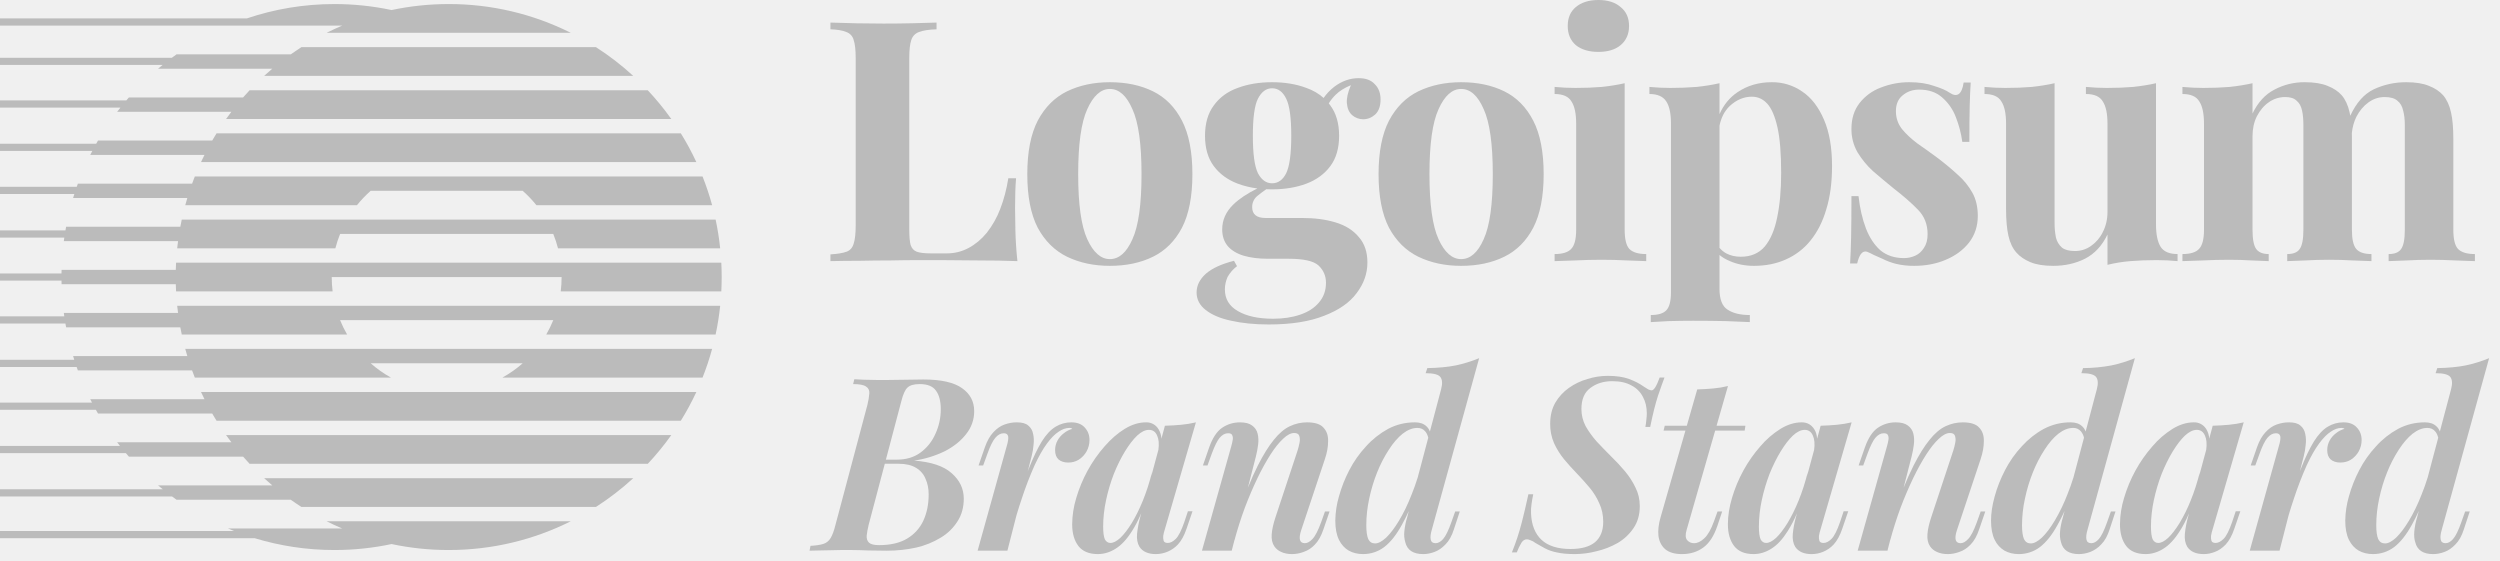
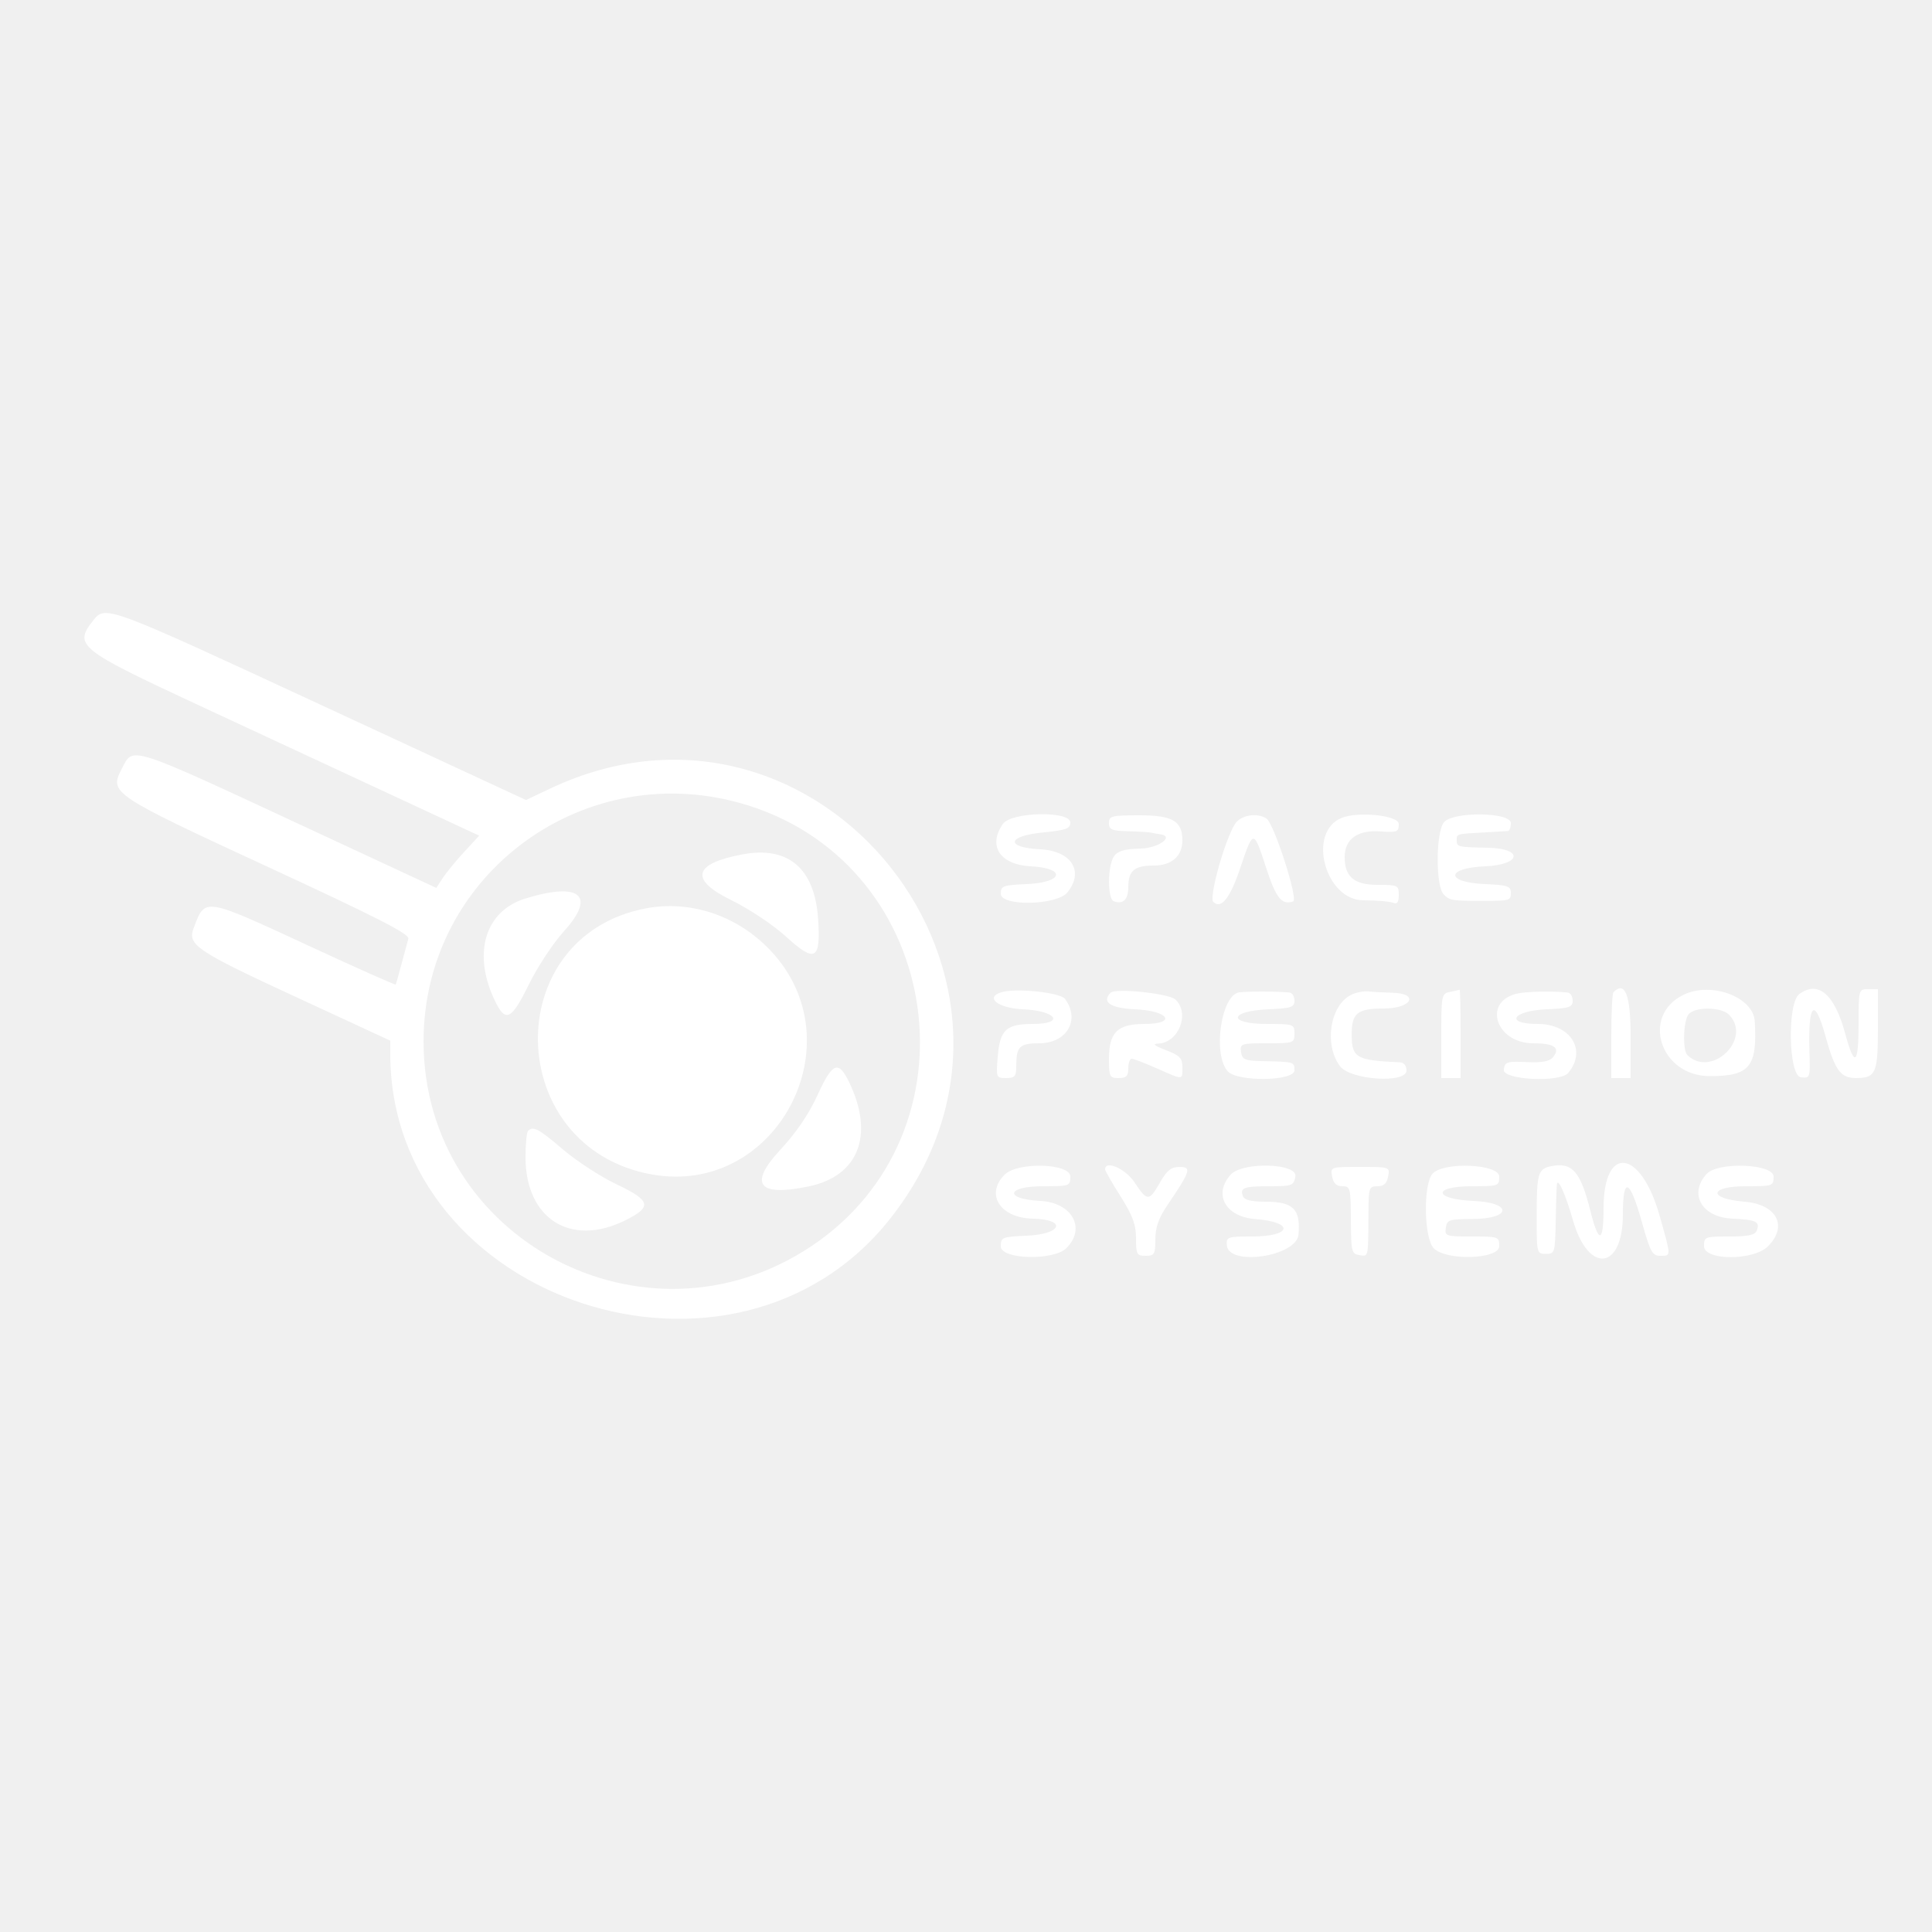
- <svg xmlns="http://www.w3.org/2000/svg" width="174" height="39" fill="#bbb" viewBox="0 0 174 39">
-   <path fill="#bbb" d="M50.203 20.282a19.28 19.28 0 0 0 0-2H12.254c-.008.166-.015.333-.019.5h-7.95l-.004.25H0v.5h4.28l.006.25h7.949c.004.168.01.334.02.5H23.15a8.07 8.07 0 0 1-.062-1h16c0 .339-.02.673-.062 1h11.176ZM50.124 17.282H38.837a7.945 7.945 0 0 0-.33-1H23.672c-.131.324-.242.657-.33 1H12.332c.018-.167.038-.334.06-.5h-7.95l.034-.244H0v-.5h4.555l.046-.256h7.95c.03-.167.064-.334.1-.5h37.156c.14.655.247 1.322.317 2ZM49.564 14.282h-12.23a8.052 8.052 0 0 0-.953-1H25.797c-.345.306-.665.64-.953 1h-11.95c.045-.167.093-.334.143-.5h-7.95l.088-.281H0V13h5.342l.078-.219h7.95c.06-.168.124-.334.19-.5h35.337c.258.65.481 1.318.667 2ZM48.467 11.282H13.99c.078-.168.158-.334.241-.5H6.282l.141-.276H0v-.5h6.694l.127-.224h7.95c.097-.168.197-.335.299-.5h32.317c.398.642.76 1.31 1.08 2ZM12.332 21.282h37.793c-.071.678-.178 1.346-.318 2H38.019c.185-.32.349-.654.489-1H23.67c.14.346.303.68.488 1H12.65a18.807 18.807 0 0 1-.1-.5H4.601a19.005 19.005 0 0 1-.047-.264H0v-.5h4.475a19.46 19.46 0 0 1-.033-.236h7.95a19.105 19.105 0 0 1-.06-.5ZM12.893 24.282h36.67c-.185.683-.408 1.35-.666 2H34.965a8.03 8.03 0 0 0 1.416-1H25.797a8.03 8.03 0 0 0 1.416 1H13.56a19.26 19.26 0 0 1-.19-.5H5.42l-.086-.241H0v-.5h5.168a19.174 19.174 0 0 1-.08-.259h7.949c-.05-.166-.098-.332-.144-.5ZM13.99 27.282h34.477a18.97 18.97 0 0 1-1.08 2H15.07a18.92 18.92 0 0 1-.3-.5H6.821c-.05-.086-.099-.172-.147-.259H0v-.5h6.405l-.123-.24h7.95a19.008 19.008 0 0 1-.242-.5ZM16.92 31.782c.147.17.298.336.452.5h27.713a19.095 19.095 0 0 0 1.637-2H15.735c.12.169.242.336.368.5h-7.95l.198.255H0v.5h8.76c.069.083.139.164.21.245h7.95ZM20.237 34.782c.243.173.49.34.74.5H41.48a19.081 19.081 0 0 0 2.594-2h-25.69c.185.17.374.337.566.5H11c.108.092.217.182.327.27H0v.5h11.972c.104.078.21.155.316.23h7.95ZM27.254 37.866c1.282.273 2.611.416 3.974.416 3.054 0 5.939-.72 8.495-2h-16.99c.356.178.717.345 1.084.5h-7.95c.142.06.285.119.428.176H0v.5h17.725c1.757.536 3.622.824 5.554.824 1.363 0 2.693-.143 3.975-.416ZM15.735 8.282h30.987a19.089 19.089 0 0 0-1.637-2H17.372c-.154.164-.305.33-.453.5H8.97l-.176.206H0v.5h8.382c-.077.097-.153.195-.228.294h7.949c-.126.165-.248.332-.368.5ZM18.383 5.282h25.69a19.078 19.078 0 0 0-2.593-2H20.977c-.25.161-.497.328-.74.5h-7.949c-.11.079-.22.158-.328.239H0v.5h11.316c-.106.086-.211.173-.315.261h7.949c-.192.163-.381.33-.567.5ZM22.734 2.282h16.99a18.92 18.92 0 0 0-8.495-2c-1.364 0-2.693.144-3.975.417a19.077 19.077 0 0 0-3.975-.417c-2.134 0-4.185.352-6.1 1H0v.5h23.817a18.89 18.89 0 0 0-1.083.5ZM111.248 0c.657 0 1.173.164 1.548.492.391.313.586.75.586 1.314 0 .563-.195 1.008-.586 1.336-.375.313-.891.47-1.548.47-.656 0-1.18-.157-1.571-.47-.375-.328-.563-.773-.563-1.336 0-.563.188-1 .563-1.314.391-.328.915-.492 1.571-.492ZM113.077 5.792v10.201c0 .657.11 1.103.329 1.337.234.235.625.352 1.172.352v.492a50.308 50.308 0 0 0-1.313-.047 34.428 34.428 0 0 0-1.806-.047c-.609 0-1.227.016-1.852.047a61.98 61.98 0 0 0-1.407.047v-.492c.547 0 .93-.117 1.149-.352.234-.234.352-.68.352-1.337V8.606c0-.703-.11-1.22-.329-1.547-.203-.344-.594-.516-1.172-.516V6.05c.5.047.985.07 1.454.07.656 0 1.266-.023 1.829-.07.578-.062 1.11-.148 1.594-.258Z" />
-   <path fill="#bbb" fill-rule="evenodd" d="M119.677 7.944V5.792c-.484.11-1.016.196-1.594.258-.579.047-1.189.07-1.83.07-.469 0-.953-.023-1.454-.07v.493c.563 0 .954.172 1.173.516.219.328.328.844.328 1.547v11.726c0 .625-.109 1.047-.328 1.266-.203.219-.563.328-1.079.328v.493l1.243-.07a61.832 61.832 0 0 1 1.712-.024c.797 0 1.548.008 2.251.023.719.032 1.282.055 1.689.07v-.492c-.657 0-1.173-.125-1.548-.375-.375-.234-.563-.719-.563-1.454v-2.35c.206.172.448.314.727.427.5.22 1.055.329 1.665.329.829 0 1.571-.149 2.228-.446a4.54 4.54 0 0 0 1.712-1.313c.484-.594.852-1.321 1.102-2.181.266-.86.399-1.86.399-3.002 0-1.297-.188-2.376-.563-3.236-.375-.876-.876-1.524-1.501-1.946a3.63 3.63 0 0 0-2.134-.657c-.907 0-1.704.234-2.392.703-.541.365-.955.871-1.243 1.52Zm0 .806v8.501c.13.154.287.282.469.384.297.156.633.234 1.009.234.703 0 1.258-.234 1.665-.703.406-.485.695-1.157.867-2.017.188-.875.282-1.915.282-3.119 0-1.344-.086-2.4-.258-3.166-.172-.766-.407-1.313-.704-1.641-.297-.329-.656-.493-1.079-.493-.562 0-1.078.22-1.547.657-.353.34-.588.795-.704 1.363Z" clip-rule="evenodd" />
-   <path fill="#bbb" d="M132.894 5.722c.657 0 1.227.086 1.712.258.5.156.86.313 1.079.469.531.36.86.125.985-.704h.492c-.031.438-.055.978-.07 1.618-.016.626-.024 1.462-.024 2.51h-.492a7.457 7.457 0 0 0-.446-1.712 3.398 3.398 0 0 0-.961-1.384c-.407-.36-.938-.54-1.595-.54-.453 0-.836.134-1.149.4-.313.25-.469.617-.469 1.102 0 .469.141.883.422 1.243.282.344.641.68 1.079 1.008.453.313.922.649 1.407 1.008.516.391.985.782 1.407 1.173a4.7 4.7 0 0 1 1.008 1.243c.251.453.376.992.376 1.618 0 .703-.204 1.32-.61 1.852-.407.516-.946.915-1.618 1.196-.657.282-1.392.423-2.204.423a5.23 5.23 0 0 1-1.267-.141 4.371 4.371 0 0 1-.938-.352c-.203-.094-.399-.18-.586-.258a4.57 4.57 0 0 0-.493-.234c-.156-.047-.297.007-.422.164-.109.156-.195.375-.258.656h-.492c.031-.5.055-1.11.07-1.829.016-.719.024-1.673.024-2.86h.492c.094.844.266 1.594.516 2.25.25.642.586 1.15 1.008 1.525.438.36.985.54 1.642.54.266 0 .524-.055.774-.165.25-.11.453-.29.61-.54.172-.25.258-.57.258-.96 0-.689-.227-1.26-.681-1.713-.437-.453-1-.946-1.688-1.477-.5-.407-.977-.805-1.43-1.196a6.009 6.009 0 0 1-1.079-1.313 3.203 3.203 0 0 1-.422-1.642c0-.703.187-1.297.562-1.782a3.345 3.345 0 0 1 1.478-1.079 5.316 5.316 0 0 1 1.993-.375ZM162.005 5.98c-.407-.172-.938-.258-1.595-.258a4.39 4.39 0 0 0-2.11.516c-.641.328-1.149.883-1.525 1.665v-2.11c-.484.109-1.016.195-1.594.257-.563.047-1.173.07-1.829.07-.469 0-.954-.023-1.454-.07v.493c.578 0 .969.172 1.172.516.219.328.328.844.328 1.547v7.387c0 .657-.117 1.103-.351 1.337-.219.235-.602.352-1.149.352v.492a61.98 61.98 0 0 1 1.407-.047 36.71 36.71 0 0 1 1.829-.047c.547 0 1.079.016 1.594.047.532.016.923.032 1.173.047v-.492c-.406 0-.696-.117-.868-.352-.172-.234-.258-.68-.258-1.337V9.474c0-.516.102-.977.305-1.384.219-.422.5-.75.844-.984a1.96 1.96 0 0 1 1.126-.352c.36 0 .625.086.797.258.188.156.313.383.376.68.062.281.093.617.093 1.008v7.293c0 .657-.086 1.103-.258 1.337-.156.235-.445.352-.867.352v.492c.281-.015.695-.031 1.243-.047a29.235 29.235 0 0 1 3.33 0c.578.016 1.008.032 1.289.047v-.492c-.5 0-.852-.117-1.055-.352-.203-.234-.305-.68-.305-1.337V9.578l-.001-.073-.004-.237a3.34 3.34 0 0 1 .31-1.13c.219-.423.5-.759.844-1.009.344-.25.72-.375 1.126-.375.406 0 .704.086.891.258.203.156.336.383.399.68.078.281.117.617.117 1.008v7.293c0 .657-.086 1.103-.258 1.337-.156.235-.445.352-.868.352v.492c.282-.015.696-.031 1.243-.047a29.235 29.235 0 0 1 1.665-.047c.579 0 1.165.016 1.759.047.594.016 1.04.032 1.337.047v-.492c-.547 0-.938-.117-1.173-.352-.219-.234-.328-.68-.328-1.337V9.685c0-.782-.055-1.407-.164-1.876-.11-.485-.289-.875-.54-1.172-.25-.282-.578-.5-.985-.657-.406-.172-.938-.258-1.594-.258-.797 0-1.548.164-2.251.492-.674.322-1.22.936-1.639 1.842a4.535 4.535 0 0 0-.05-.247c-.109-.485-.289-.875-.539-1.172-.25-.282-.579-.5-.985-.657ZM150.058 15.618V5.792c-.485.11-1.016.196-1.595.258-.562.047-1.172.07-1.829.07-.469 0-.953-.023-1.454-.07v.493c.579 0 .97.172 1.173.516.219.328.328.844.328 1.547v6.144c0 .516-.109.985-.328 1.407a2.474 2.474 0 0 1-.821.962 1.886 1.886 0 0 1-1.126.352c-.39 0-.687-.079-.891-.235a1.338 1.338 0 0 1-.422-.703 5.087 5.087 0 0 1-.094-1.032V5.792c-.484.11-1.016.196-1.594.258-.563.047-1.173.07-1.829.07-.469 0-.954-.023-1.454-.07v.493c.578 0 .969.172 1.172.516.219.328.328.844.328 1.547v5.933c0 .766.055 1.392.165 1.876.109.485.297.876.562 1.173.235.266.555.485.962.657.406.171.938.258 1.595.258.813 0 1.547-.165 2.204-.493.672-.344 1.196-.907 1.571-1.688v2.11a9.984 9.984 0 0 1 1.595-.258c.563-.047 1.172-.07 1.829-.07.485 0 .969.023 1.454.07v-.492c-.563 0-.954-.164-1.173-.493-.219-.344-.328-.867-.328-1.57Z" />
-   <path fill="#bbb" fill-rule="evenodd" d="M104.696 6.355c-.86-.422-1.861-.633-3.002-.633-1.11 0-2.103.211-2.978.633-.86.422-1.54 1.102-2.04 2.04-.485.938-.728 2.181-.728 3.729s.243 2.79.727 3.729c.5.922 1.18 1.594 2.04 2.016.876.422 1.869.634 2.979.634 1.141 0 2.142-.212 3.002-.634.859-.422 1.532-1.094 2.016-2.016.485-.938.727-2.181.727-3.729s-.242-2.79-.727-3.729c-.484-.938-1.157-1.618-2.016-2.04Zm-4.573 1.243c.422-.938.946-1.407 1.571-1.407.641 0 1.165.469 1.571 1.407.422.922.633 2.431.633 4.526 0 2.095-.211 3.604-.633 4.526-.406.922-.93 1.384-1.571 1.384-.625 0-1.149-.462-1.571-1.384-.422-.922-.633-2.431-.633-4.526 0-2.095.21-3.604.633-4.526ZM88.301 22.583c-.97 0-1.837-.086-2.603-.258-.75-.156-1.344-.406-1.782-.75-.422-.329-.633-.735-.633-1.22s.218-.922.656-1.313c.438-.375 1.087-.672 1.947-.891l.21.375a2.412 2.412 0 0 0-.656.75c-.125.282-.188.571-.188.868 0 .657.297 1.157.892 1.5.61.36 1.43.54 2.462.54.703 0 1.329-.094 1.876-.281.563-.188 1-.47 1.313-.844.329-.376.493-.837.493-1.384 0-.469-.172-.868-.516-1.196-.344-.313-1.032-.469-2.064-.469h-1.454c-.64 0-1.204-.07-1.688-.211-.47-.14-.837-.36-1.103-.657-.265-.312-.398-.703-.398-1.172 0-.657.258-1.235.774-1.736.404-.392.962-.765 1.674-1.118a6.087 6.087 0 0 1-1.37-.335c-.703-.266-1.258-.673-1.664-1.22-.407-.547-.61-1.25-.61-2.11 0-.86.203-1.564.61-2.111.406-.563.961-.97 1.665-1.22.703-.265 1.5-.398 2.391-.398.892 0 1.689.133 2.392.399.464.164.862.397 1.197.697.199-.287.441-.543.726-.768.532-.406 1.103-.61 1.712-.61.5 0 .876.141 1.126.423.266.265.399.617.399 1.055 0 .469-.126.82-.376 1.055-.25.22-.531.329-.844.329a1.18 1.18 0 0 1-.75-.282c-.22-.188-.344-.469-.375-.844-.027-.336.067-.752.282-1.25-.456.194-.808.415-1.056.664a3.065 3.065 0 0 0-.486.605c.038.047.075.096.11.145.407.547.61 1.25.61 2.11 0 .86-.203 1.564-.61 2.111-.406.547-.961.954-1.665 1.22-.703.265-1.5.398-2.392.398a8.5 8.5 0 0 1-.4-.009c-.211.143-.414.295-.608.455a.978.978 0 0 0-.375.797c0 .5.313.75.938.75h2.556c.86 0 1.626.102 2.298.305.688.204 1.227.54 1.618 1.009.407.453.61 1.047.61 1.782 0 .766-.25 1.477-.75 2.134-.485.657-1.235 1.18-2.252 1.571-1.016.407-2.306.61-3.869.61Zm.234-9.826c.423 0 .75-.234.985-.703.235-.485.352-1.353.352-2.603 0-1.251-.117-2.111-.352-2.58-.234-.485-.562-.727-.984-.727-.407 0-.735.242-.985.727-.235.469-.352 1.329-.352 2.58 0 1.25.117 2.118.352 2.603.25.469.578.703.984.703ZM80.247 6.355c-.86-.422-1.86-.633-3.001-.633-1.11 0-2.103.211-2.978.633-.86.422-1.54 1.102-2.04 2.04-.485.938-.728 2.181-.728 3.729s.243 2.79.727 3.729c.5.922 1.18 1.594 2.04 2.016.876.422 1.869.634 2.979.634 1.141 0 2.142-.212 3.001-.634.86-.422 1.532-1.094 2.017-2.016.485-.938.727-2.181.727-3.729s-.242-2.79-.727-3.729c-.484-.938-1.157-1.618-2.017-2.04Zm-4.573 1.243c.423-.938.946-1.407 1.572-1.407.64 0 1.164.469 1.57 1.407.423.922.634 2.431.634 4.526 0 2.095-.211 3.604-.633 4.526-.407.922-.93 1.384-1.571 1.384-.626 0-1.15-.462-1.572-1.384-.422-.922-.633-2.431-.633-4.526 0-2.095.211-3.604.633-4.526Z" clip-rule="evenodd" />
-   <path fill="#bbb" d="M65.184 1.571v.47c-.531.015-.938.077-1.219.187a.845.845 0 0 0-.54.563c-.093.265-.14.688-.14 1.266V15.97c0 .484.031.844.094 1.079.078.234.219.39.422.469.219.078.54.117.961.117h1.15c.53 0 1.031-.125 1.5-.375.47-.25.891-.602 1.266-1.056a6.326 6.326 0 0 0 .939-1.665c.25-.64.437-1.352.562-2.134h.54c-.047.532-.07 1.22-.07 2.064 0 .36.007.883.023 1.571s.062 1.4.14 2.134a69.417 69.417 0 0 0-2.696-.047c-1-.015-1.892-.023-2.674-.023h-1.5c-.61 0-1.267.008-1.97.023-.704 0-1.415.008-2.134.024-.72 0-1.4.008-2.04.023v-.469c.5-.031.875-.094 1.125-.187.25-.094.414-.282.493-.563.093-.282.14-.704.14-1.267V4.057c0-.579-.047-1-.14-1.266a.783.783 0 0 0-.516-.563c-.25-.11-.618-.172-1.102-.188v-.469a102.126 102.126 0 0 0 3.705.07c.688 0 1.36-.007 2.016-.023.673-.016 1.228-.031 1.665-.047Z" />
-   <path fill="#bbb" fill-rule="evenodd" d="M169.871 37.553c-.033-.168-.011-.387.068-.657l3.303-11.967a9.558 9.558 0 0 1-1.635.505c-.573.113-1.23.174-1.972.186l-.118.354c.551 0 .894.09 1.029.27.134.18.151.46.05.842l-.782 2.949a.884.884 0 0 0-.246-.37c-.191-.18-.455-.27-.792-.27-.674 0-1.298.152-1.871.455a5.802 5.802 0 0 0-1.534 1.214 7.424 7.424 0 0 0-1.163 1.652 9.317 9.317 0 0 0-.725 1.837 6.35 6.35 0 0 0-.253 1.686c0 .539.085.983.253 1.331.169.337.399.59.691.758.292.158.618.236.978.236.55 0 1.045-.162 1.483-.488.438-.337.848-.854 1.231-1.551.16-.284.321-.603.481-.957l-.111.418a5.07 5.07 0 0 0-.202 1.011c-.022.292 0 .54.068.742.134.55.55.826 1.247.826.258 0 .522-.051.792-.152s.522-.275.758-.523c.248-.247.444-.6.59-1.062l.405-1.23h-.32l-.27.758c-.202.574-.393.961-.573 1.163-.169.192-.343.287-.523.287-.191 0-.303-.084-.337-.253Zm-.899-4.34c-.127.411-.265.802-.415 1.171-.281.72-.579 1.338-.894 1.855-.303.505-.601.898-.893 1.18-.292.269-.551.404-.775.404-.214 0-.371-.101-.472-.303-.09-.214-.135-.534-.135-.961 0-.607.067-1.225.202-1.854.135-.64.32-1.253.556-1.837a8.937 8.937 0 0 1 .809-1.568c.304-.472.624-.843.961-1.113.348-.27.691-.404 1.028-.404.225 0 .405.079.54.236.094.102.166.25.216.446l-.728 2.748Z" clip-rule="evenodd" />
-   <path fill="#bbb" d="M158.655 38.328h-2.073l2.022-7.264c.102-.337.135-.573.102-.708-.034-.135-.135-.202-.304-.202-.213 0-.41.107-.59.32-.18.213-.365.59-.556 1.13l-.287.791h-.32l.438-1.264c.158-.45.354-.797.59-1.045.236-.258.495-.438.776-.539.281-.101.567-.152.859-.152.36 0 .624.073.792.22.18.146.293.337.338.573a2.2 2.2 0 0 1 .033.775c-.022.27-.067.534-.135.792l-.271 1.057.069-.18c.315-.798.618-1.433.91-1.905.304-.483.624-.826.961-1.028a2.09 2.09 0 0 1 1.096-.304c.404 0 .713.118.927.354.225.236.337.528.337.877 0 .28-.068.545-.202.792a1.65 1.65 0 0 1-.54.573c-.213.135-.46.202-.741.202-.281 0-.506-.073-.675-.219-.157-.146-.236-.36-.236-.64 0-.248.057-.472.169-.675a1.58 1.58 0 0 1 .438-.505c.18-.146.377-.247.59-.304a.206.206 0 0 0-.084-.05.376.376 0 0 0-.118-.017c-.247 0-.5.09-.759.27-.258.168-.528.444-.809.826-.281.382-.567.887-.859 1.516a24.749 24.749 0 0 0-.877 2.276c-.127.374-.255.776-.383 1.207l-.628 2.45Z" />
-   <path fill="#bbb" fill-rule="evenodd" d="m152.357 35.724-.071.262a6.84 6.84 0 0 0-.219 1.163c-.034.36.022.663.168.91.225.337.607.506 1.146.506.259 0 .517-.051.776-.152.269-.101.522-.275.758-.523.236-.258.433-.618.59-1.078l.422-1.23h-.321l-.253.758c-.202.584-.398.972-.589 1.163-.191.19-.377.286-.557.286-.146 0-.241-.045-.286-.135a.883.883 0 0 1-.034-.354 2.61 2.61 0 0 1 .101-.421l2.175-7.484a7.269 7.269 0 0 1-1.029.169c-.348.034-.724.056-1.129.067l-.244.902a1.391 1.391 0 0 0-.194-.649.972.972 0 0 0-.877-.489c-.494 0-.988.152-1.483.455a6.06 6.06 0 0 0-1.399 1.214 9.414 9.414 0 0 0-1.18 1.685 9.626 9.626 0 0 0-.792 1.905 6.425 6.425 0 0 0-.286 1.837c0 .63.146 1.135.438 1.517.292.371.741.556 1.348.556.427 0 .837-.123 1.231-.37.404-.248.786-.658 1.146-1.23.223-.345.437-.758.644-1.24Zm-1.453 1.711c-.259.236-.489.354-.691.354-.169 0-.298-.084-.388-.253-.079-.18-.118-.477-.118-.893 0-.596.067-1.208.202-1.837.135-.63.315-1.236.54-1.82.236-.585.494-1.107.775-1.568.281-.46.562-.826.843-1.096.292-.27.567-.404.826-.404.269 0 .46.135.573.404.112.244.141.571.087.98l-.498 1.842.057-.293c-.18.719-.394 1.382-.641 1.989a10.67 10.67 0 0 1-.775 1.567c-.27.438-.534.781-.792 1.028ZM145.284 36.896c-.079.27-.101.489-.067.657.033.169.146.253.337.253.18 0 .354-.095.522-.286.18-.203.371-.59.573-1.164l.27-.758h.32l-.404 1.23c-.146.461-.343.815-.59 1.062a2.05 2.05 0 0 1-.759.523 2.242 2.242 0 0 1-.792.152c-.696 0-1.112-.276-1.247-.826a1.897 1.897 0 0 1-.067-.742c.022-.292.089-.63.202-1.011l.111-.418c-.161.354-.322.673-.482.957-.382.697-.792 1.214-1.23 1.55a2.426 2.426 0 0 1-1.484.49c-.359 0-.685-.08-.977-.236a1.747 1.747 0 0 1-.691-.759c-.169-.348-.253-.792-.253-1.331 0-.517.084-1.08.253-1.686.168-.618.41-1.23.724-1.837a7.457 7.457 0 0 1 1.163-1.652c.461-.506.972-.91 1.534-1.214a3.938 3.938 0 0 1 1.871-.455c.337 0 .601.09.792.27.11.097.193.22.247.37l.781-2.949c.102-.382.085-.663-.05-.843-.135-.18-.478-.27-1.028-.27l.118-.353a11.228 11.228 0 0 0 1.972-.186 9.558 9.558 0 0 0 1.635-.505l-3.304 11.967Zm-1.382-2.512c.15-.37.289-.76.415-1.171l.729-2.748a1.035 1.035 0 0 0-.217-.446.675.675 0 0 0-.539-.236c-.337 0-.68.135-1.028.404-.338.27-.658.641-.961 1.113a8.87 8.87 0 0 0-.809 1.567 10.802 10.802 0 0 0-.556 1.838 8.824 8.824 0 0 0-.203 1.854c0 .427.045.747.135.96.101.203.259.304.472.304.225 0 .483-.135.775-.405.293-.28.59-.674.894-1.18a11.99 11.99 0 0 0 .893-1.854Z" clip-rule="evenodd" />
-   <path fill="#bbb" d="M129.294 38.328h2.073l.195-.762-.01.055c.214-.787.455-1.545.725-2.276a25.89 25.89 0 0 1 .876-2.056c.304-.63.607-1.18.911-1.652.303-.472.595-.837.876-1.096.281-.27.539-.404.775-.404.191 0 .309.067.354.202a.92.92 0 0 1 .017.472 4.43 4.43 0 0 1-.135.54l-1.533 4.635c-.158.472-.248.876-.27 1.213-.023.337.039.613.185.826.113.169.27.298.472.388.214.1.467.152.759.152.269 0 .539-.051.809-.152.281-.09.539-.259.775-.506.247-.247.45-.607.607-1.079l.421-1.23h-.32l-.27.758c-.213.585-.415.972-.606 1.163-.18.192-.354.287-.523.287-.18 0-.292-.073-.337-.22-.045-.156-.017-.387.084-.69l1.652-4.956c.146-.438.219-.848.219-1.23.011-.393-.095-.708-.32-.944-.214-.247-.596-.37-1.146-.37-.416 0-.815.09-1.197.269-.382.18-.753.494-1.112.944-.36.438-.731 1.034-1.113 1.786a20.73 20.73 0 0 0-.697 1.551l.562-2.191c.068-.27.118-.54.152-.809.034-.28.022-.534-.034-.759a.963.963 0 0 0-.387-.573c-.191-.146-.472-.219-.843-.219-.45 0-.86.124-1.231.371-.37.247-.674.702-.91 1.365l-.438 1.264h.32l.287-.792c.202-.55.387-.927.556-1.129.18-.213.376-.32.59-.32.157 0 .253.045.287.135.044.09.056.202.033.337a3.88 3.88 0 0 1-.101.438l-2.039 7.264Z" />
-   <path fill="#bbb" fill-rule="evenodd" d="m124.998 35.986.071-.262a8.449 8.449 0 0 1-.644 1.24c-.36.572-.742.983-1.147 1.23-.393.247-.803.37-1.23.37-.607 0-1.056-.185-1.348-.556-.293-.382-.439-.887-.439-1.517 0-.584.096-1.196.287-1.837a9.626 9.626 0 0 1 .792-1.905 9.363 9.363 0 0 1 1.18-1.685 6.06 6.06 0 0 1 1.399-1.214c.494-.303.989-.455 1.483-.455.382 0 .674.163.877.49.108.167.173.383.194.648l.244-.902c.404-.011.781-.033 1.129-.067.36-.034.702-.09 1.028-.169L126.7 36.88a2.508 2.508 0 0 0-.101.421.883.883 0 0 0 .034.354c.045.09.14.135.286.135.18 0 .365-.095.556-.286.191-.191.388-.58.59-1.163l.253-.759h.32l-.421 1.23c-.157.461-.354.82-.59 1.08a2.054 2.054 0 0 1-.758.522 2.118 2.118 0 0 1-.776.152c-.539 0-.921-.169-1.146-.506-.146-.247-.202-.55-.168-.91a6.84 6.84 0 0 1 .219-1.163Zm-2.074 1.803c.203 0 .433-.118.692-.354.258-.247.522-.59.792-1.028.269-.438.528-.96.775-1.567s.461-1.27.641-1.99l-.057.294.498-1.841c.053-.41.024-.737-.087-.98-.113-.27-.304-.405-.574-.405-.258 0-.533.135-.825.404-.281.27-.562.635-.843 1.096-.281.46-.54.983-.776 1.567a12.267 12.267 0 0 0-.539 1.82 8.747 8.747 0 0 0-.202 1.838c0 .416.039.714.118.893.09.169.219.253.387.253Z" clip-rule="evenodd" />
-   <path fill="#bbb" d="m121.43 29.968.051-.337h-2.008l.794-2.764a6.766 6.766 0 0 1-1.011.169c-.348.033-.725.056-1.129.067l-.725 2.528h-1.534l-.084.337h1.522l-1.725 6.018c-.146.494-.196.938-.151 1.331.056.382.213.686.472.91.269.225.657.338 1.163.338.573 0 1.067-.152 1.483-.456.416-.303.742-.803.978-1.5l.337-1.011h-.321l-.252.691c-.203.562-.427.955-.675 1.18-.236.225-.472.337-.708.337a.607.607 0 0 1-.488-.22c-.113-.145-.124-.375-.034-.69l1.991-6.928h2.054ZM115.848 26.277c-.112.292-.264.72-.455 1.281-.18.55-.359 1.27-.539 2.157h-.337c.033-.157.056-.32.067-.488a3.39 3.39 0 0 0 .034-.455c0-.439-.09-.82-.27-1.146a1.8 1.8 0 0 0-.792-.793c-.348-.202-.798-.303-1.348-.303-.596 0-1.102.157-1.517.472-.416.303-.624.792-.624 1.466 0 .416.095.81.286 1.18.203.36.456.714.759 1.062.315.337.646.68.994 1.028.349.337.675.686.978 1.045.303.36.551.742.742 1.146.202.394.303.826.303 1.298 0 .596-.146 1.107-.438 1.534a3.43 3.43 0 0 1-1.096 1.028 5.38 5.38 0 0 1-1.466.573 5.997 5.997 0 0 1-1.517.203c-.506 0-.927-.04-1.264-.118a2.96 2.96 0 0 1-.826-.287 35.209 35.209 0 0 1-.658-.37.999.999 0 0 0-.337-.186.65.65 0 0 0-.252-.068c-.147 0-.27.073-.371.22a4.32 4.32 0 0 0-.337.69h-.338a16.23 16.23 0 0 0 .692-2.106c.134-.517.286-1.163.455-1.939h.337a9.945 9.945 0 0 0-.118.674c-.034.225-.045.45-.034.675.034.786.275 1.393.725 1.82.461.427 1.135.64 2.022.64.753 0 1.321-.157 1.703-.471.382-.326.573-.798.573-1.416 0-.472-.09-.9-.27-1.281a4.411 4.411 0 0 0-.674-1.096 18.593 18.593 0 0 0-.893-.994 18.155 18.155 0 0 1-.894-.995 5.242 5.242 0 0 1-.691-1.112 3.28 3.28 0 0 1-.269-1.349c0-.561.118-1.05.354-1.466a3.31 3.31 0 0 1 .943-1.028 4.21 4.21 0 0 1 1.298-.624 4.72 4.72 0 0 1 1.399-.219c.607 0 1.107.073 1.5.22.394.145.731.32 1.012.522l.32.202c.101.045.18.067.236.067.157 0 .343-.297.556-.893h.337Z" />
-   <path fill="#bbb" fill-rule="evenodd" d="M99.578 37.553c-.034-.168-.011-.387.068-.657l3.303-11.967a9.558 9.558 0 0 1-1.635.505c-.573.113-1.23.174-1.972.186l-.118.354c.55 0 .894.09 1.028.27.135.18.152.46.051.842l-.782 2.949a.883.883 0 0 0-.246-.37c-.191-.18-.455-.27-.792-.27-.675 0-1.298.152-1.871.455a5.8 5.8 0 0 0-1.534 1.214 7.424 7.424 0 0 0-1.163 1.652 9.31 9.31 0 0 0-.725 1.837 6.325 6.325 0 0 0-.253 1.686c0 .539.085.983.253 1.331.169.337.399.59.691.758.292.158.618.236.978.236.55 0 1.045-.162 1.483-.488.438-.337.848-.854 1.23-1.551.16-.284.321-.603.482-.957l-.11.418a5.01 5.01 0 0 0-.203 1.011 1.9 1.9 0 0 0 .067.742c.135.55.55.826 1.248.826.258 0 .522-.051.792-.152s.522-.275.758-.523c.248-.247.444-.6.59-1.062l.405-1.23h-.32l-.27.758c-.202.574-.393.961-.573 1.163-.169.192-.343.287-.523.287-.19 0-.303-.084-.337-.253Zm-.9-4.34c-.126.411-.264.802-.415 1.171-.28.72-.578 1.338-.893 1.855-.303.505-.601.898-.893 1.18-.292.269-.55.404-.776.404-.213 0-.37-.101-.471-.303-.09-.214-.135-.534-.135-.961 0-.607.067-1.225.202-1.854.135-.64.32-1.253.556-1.837a8.91 8.91 0 0 1 .81-1.568c.303-.472.623-.843.96-1.113.348-.27.691-.404 1.028-.404.225 0 .405.079.54.236.094.102.166.25.216.446l-.729 2.748Z" clip-rule="evenodd" />
-   <path fill="#bbb" d="M85.728 38.328h-2.073l2.04-7.264c.045-.157.078-.303.1-.438a.545.545 0 0 0-.033-.337c-.034-.09-.13-.135-.287-.135-.213 0-.41.107-.59.32-.168.202-.354.579-.556 1.13l-.286.791h-.32l.438-1.264c.236-.663.54-1.118.91-1.365.37-.247.78-.37 1.23-.37.371 0 .652.072.843.218a.963.963 0 0 1 .388.573c.056.225.067.478.034.759a6.84 6.84 0 0 1-.152.809l-.562 2.192c.238-.589.47-1.105.697-1.552.382-.752.752-1.348 1.112-1.786.36-.45.73-.764 1.112-.944.383-.18.781-.27 1.197-.27.55 0 .933.124 1.146.371.225.236.332.55.32.944 0 .382-.072.792-.219 1.23l-1.651 4.956c-.102.303-.13.534-.085.69.045.147.158.22.338.22.168 0 .342-.095.522-.286.191-.192.393-.58.607-1.164l.27-.758h.32l-.422 1.23c-.157.472-.36.832-.606 1.08a1.854 1.854 0 0 1-.776.505 2.29 2.29 0 0 1-.809.152c-.292 0-.545-.051-.758-.152-.203-.09-.36-.22-.472-.388-.146-.213-.208-.489-.186-.826.023-.337.113-.741.27-1.213l1.534-4.635c.056-.18.101-.36.135-.54a.923.923 0 0 0-.017-.472c-.045-.135-.163-.202-.354-.202-.236 0-.495.135-.775.404-.281.259-.574.624-.877 1.096a15.614 15.614 0 0 0-.91 1.652c-.303.63-.596 1.314-.877 2.056-.27.73-.51 1.489-.724 2.276l.01-.055-.196.762Z" />
-   <path fill="#bbb" fill-rule="evenodd" d="m79.43 35.724-.07.262a6.972 6.972 0 0 0-.22 1.163c-.034.36.022.663.168.91.225.337.607.506 1.147.506a2.115 2.115 0 0 0 1.534-.675c.236-.258.432-.618.59-1.078l.42-1.23h-.32l-.252.758c-.203.584-.4.972-.59 1.163-.191.19-.377.286-.556.286-.147 0-.242-.045-.287-.135a.885.885 0 0 1-.034-.354c.023-.146.056-.286.102-.421l2.174-7.484a7.265 7.265 0 0 1-1.028.169c-.349.034-.725.056-1.13.067l-.244.902a1.396 1.396 0 0 0-.194-.649.972.972 0 0 0-.876-.489c-.495 0-.99.152-1.484.455-.494.304-.96.708-1.399 1.214a9.368 9.368 0 0 0-1.18 1.685 9.627 9.627 0 0 0-.792 1.905 6.427 6.427 0 0 0-.286 1.837c0 .63.146 1.135.438 1.517.292.371.742.556 1.348.556.427 0 .838-.123 1.23-.37.405-.248.788-.658 1.147-1.23.223-.345.437-.758.644-1.24Zm-1.453 1.711c-.258.236-.489.354-.691.354-.169 0-.298-.084-.388-.253-.078-.18-.118-.477-.118-.893 0-.596.068-1.208.203-1.837.134-.63.314-1.236.539-1.82.236-.585.494-1.107.775-1.568.281-.46.562-.826.843-1.096.292-.27.567-.404.826-.404.27 0 .46.135.573.404.112.244.14.571.087.98l-.498 1.842.057-.293c-.18.719-.393 1.382-.64 1.989-.248.606-.506 1.129-.776 1.567-.27.438-.534.781-.792 1.028Z" clip-rule="evenodd" />
-   <path fill="#bbb" d="M70.115 38.328h-2.073l2.022-7.264c.101-.337.135-.573.101-.708-.033-.135-.134-.202-.303-.202-.213 0-.41.107-.59.32-.18.213-.365.59-.556 1.13l-.287.791h-.32l.438-1.264c.158-.45.354-.797.59-1.045.236-.258.495-.438.776-.539.28-.101.567-.152.86-.152.359 0 .623.073.791.22a.94.94 0 0 1 .338.573c.056.236.067.494.033.775-.022.27-.067.534-.135.792l-.27 1.057.027-.073.041-.107c.315-.798.618-1.433.91-1.905.304-.483.624-.826.961-1.028a2.09 2.09 0 0 1 1.096-.304c.404 0 .713.118.927.354.224.236.337.528.337.877 0 .28-.068.545-.203.792a1.648 1.648 0 0 1-.539.573 1.36 1.36 0 0 1-.742.202c-.28 0-.505-.073-.674-.219-.157-.146-.236-.36-.236-.64 0-.248.056-.472.169-.675.112-.202.258-.37.438-.505.18-.146.376-.247.59-.304a.211.211 0 0 0-.084-.05.313.313 0 0 0-.069-.015.459.459 0 0 0-.05-.002c-.246 0-.5.09-.758.27-.258.168-.528.444-.809.826-.28.382-.567.887-.86 1.516a24.588 24.588 0 0 0-.876 2.276c-.127.373-.255.776-.383 1.207l-.628 2.45Z" />
-   <path fill="#bbb" fill-rule="evenodd" d="M66.962 27.019c-.562-.405-1.461-.607-2.697-.607-.382 0-.764.006-1.147.017-.37.011-.797.017-1.28.017h-.843c-.304-.012-.59-.017-.86-.017a53.204 53.204 0 0 1-.674-.034l-.084.337c.438 0 .736.056.893.169.169.1.247.258.236.472a4.979 4.979 0 0 1-.135.809l-2.225 8.36c-.1.404-.213.708-.337.91a.896.896 0 0 1-.505.405c-.214.067-.512.112-.894.134l-.067.337c.19-.01.421-.016.69-.016.27-.012.557-.017.86-.017a34.328 34.328 0 0 1 2.545.017c.461.01.883.017 1.265.017.73 0 1.421-.074 2.073-.22a5.69 5.69 0 0 0 1.702-.69 3.5 3.5 0 0 0 1.163-1.13c.292-.45.438-.977.438-1.584 0-.686-.28-1.276-.842-1.77-.55-.495-1.422-.787-2.613-.877a7.238 7.238 0 0 0 2.14-.657c.63-.326 1.124-.725 1.484-1.197a2.5 2.5 0 0 0 .556-1.584c0-.674-.28-1.208-.843-1.601Zm-5.38 5.259-1.127 4.264c-.067.28-.112.528-.134.741-.012.214.044.377.168.49.124.112.354.168.691.168.798 0 1.45-.152 1.955-.455a2.82 2.82 0 0 0 1.13-1.247c.247-.54.37-1.147.37-1.82 0-.417-.073-.782-.219-1.096a1.547 1.547 0 0 0-.657-.759c-.303-.191-.708-.286-1.214-.286h-.963Zm.076-.287h.77c.64 0 1.185-.163 1.634-.489.461-.337.81-.775 1.046-1.314a4.04 4.04 0 0 0 .37-1.703c0-.562-.112-.994-.337-1.298-.213-.303-.59-.455-1.13-.455-.392 0-.673.079-.842.236-.168.146-.314.466-.438.96l-1.073 4.063Z" clip-rule="evenodd" />
+ <svg xmlns="http://www.w3.org/2000/svg" id="svg" version="1.1" width="400" height="400" viewBox="0, 0, 400,400">
+   <g id="svgg">
+     <path id="path0" d="M19.258 128.508 C 15.244 133.611,16.299 134.459,40.800 145.853 C 52.460 151.276,70.372 159.605,80.604 164.362 L 99.208 173.013 96.108 176.375 C 94.403 178.225,92.405 180.659,91.668 181.784 L 90.327 183.830 64.564 171.853 C 25.964 153.908,27.657 154.449,25.159 159.280 C 22.625 164.180,23.189 164.557,55.454 179.479 C 78.188 189.994,84.824 193.387,84.543 194.351 C 84.342 195.038,83.703 197.400,83.123 199.600 C 82.542 201.800,82.003 203.709,81.924 203.843 C 81.845 203.977,73.958 200.464,64.397 196.035 C 42.051 185.685,42.524 185.761,40.112 192.104 C 38.771 195.633,40.496 196.802,61.118 206.346 L 80.800 215.455 80.800 218.161 C 80.800 269.630,152.251 293.103,184.396 252.193 C 222.627 203.538,169.706 136.847,113.850 163.291 L 108.900 165.634 66.599 146.017 C 21.745 125.217,21.824 125.246,19.258 128.508 M154.974 166.776 C 195.561 179.598,203.332 234.511,167.894 258.071 C 133.564 280.893,87.693 256.602,87.693 215.600 C 87.693 180.759,121.523 156.209,154.974 166.776 M207.645 170.578 C 204.458 175.129,207.020 179.026,213.418 179.361 C 220.834 179.748,220.176 182.705,212.600 183.037 C 207.630 183.254,207.200 183.414,207.200 185.045 C 207.200 187.693,218.810 187.456,220.990 184.764 C 224.514 180.413,221.856 176.178,215.390 175.839 C 208.068 175.456,208.449 173.089,215.952 172.350 C 220.738 171.878,221.600 171.565,221.600 170.297 C 221.600 167.832,209.396 168.078,207.645 170.578 M229.600 170.400 C 229.600 171.773,230.167 172.014,233.600 172.100 C 235.800 172.155,237.960 172.290,238.400 172.400 C 238.840 172.510,239.586 172.645,240.059 172.700 C 243.334 173.081,239.955 175.608,236.056 175.693 C 232.872 175.763,231.453 176.172,230.667 177.247 C 229.299 179.117,229.249 186.100,230.600 186.597 C 232.515 187.301,233.600 186.250,233.600 183.693 C 233.600 180.257,234.850 179.200,238.915 179.200 C 242.581 179.200,244.800 177.240,244.800 174.000 C 244.800 169.992,242.772 168.800,235.955 168.800 C 230.133 168.800,229.600 168.934,229.600 170.400 M255.691 170.600 C 253.578 173.918,250.266 185.786,251.194 186.714 C 252.799 188.319,254.665 185.999,256.751 179.800 C 259.489 171.665,259.530 171.663,262.077 179.482 C 264.193 185.980,265.341 187.431,267.732 186.626 C 268.853 186.248,263.764 170.452,262.202 169.461 C 260.190 168.183,256.858 168.766,255.691 170.600 M277.783 169.335 C 270.559 172.242,274.325 186.400,282.323 186.400 C 284.933 186.400,287.639 186.619,288.335 186.886 C 289.289 187.252,289.600 186.859,289.600 185.286 C 289.600 183.294,289.405 183.200,285.245 183.200 C 280.356 183.200,278.400 181.549,278.400 177.422 C 278.400 173.747,281.064 171.808,285.673 172.128 C 289.294 172.379,289.601 172.259,289.600 170.600 C 289.600 168.825,281.268 167.933,277.783 169.335 M298.995 170.200 C 297.257 172.143,297.194 183.480,298.912 185.198 C 300.147 186.433,300.637 186.514,306.800 186.514 C 312.639 186.514,312.800 186.469,312.800 184.837 C 312.800 183.463,312.144 183.244,307.400 183.037 C 299.224 182.678,299.264 179.719,307.451 179.362 C 315.012 179.033,315.493 175.659,308.000 175.515 C 301.827 175.397,301.600 175.343,301.600 174.000 C 301.600 172.617,301.426 172.669,307.200 172.353 C 309.620 172.221,311.870 172.087,312.200 172.056 C 312.530 172.025,312.800 171.280,312.800 170.400 C 312.800 168.144,300.988 167.973,298.995 170.200 M153.723 176.891 C 143.527 178.803,142.701 182.094,151.353 186.339 C 155.174 188.213,160.041 191.459,162.800 193.973 C 168.778 199.420,169.952 198.759,169.381 190.265 C 168.676 179.772,163.218 175.110,153.723 176.891 M108.776 186.029 C 100.585 188.554,97.865 197.050,102.189 206.600 C 104.586 211.892,105.748 211.448,109.508 203.800 C 111.293 200.170,114.556 195.220,116.759 192.800 C 123.487 185.409,120.101 182.537,108.776 186.029 M133.636 188.083 C 103.246 193.964,104.247 237.587,134.900 243.146 C 160.741 247.831,177.647 215.818,159.430 196.695 C 152.607 189.533,142.896 186.291,133.636 188.083 M207.198 205.467 C 203.881 206.575,206.727 208.741,211.792 208.963 C 218.769 209.270,220.585 212.000,213.812 212.000 C 208.338 212.000,207.031 213.207,206.577 218.680 C 206.208 223.120,206.239 223.200,208.301 223.200 C 210.087 223.200,210.400 222.852,210.400 220.865 C 210.400 216.668,211.053 216.000,215.162 216.000 C 220.877 216.000,223.696 211.173,220.519 206.827 C 219.517 205.457,210.103 204.495,207.198 205.467 M229.947 205.520 C 228.014 207.453,229.899 208.740,234.992 208.963 C 242.083 209.275,243.758 212.000,236.859 212.000 C 231.378 212.000,229.600 213.764,229.600 219.200 C 229.600 222.933,229.733 223.200,231.600 223.200 C 233.200 223.200,233.600 222.800,233.600 221.200 C 233.600 220.100,233.915 219.200,234.300 219.200 C 234.686 219.200,237.036 220.100,239.523 221.200 C 245.077 223.656,244.800 223.668,244.800 220.965 C 244.800 219.075,244.277 218.530,241.400 217.424 C 238.974 216.492,238.516 216.101,239.800 216.059 C 244.046 215.920,246.435 209.727,243.327 206.915 C 241.963 205.680,230.936 204.530,229.947 205.520 M256.600 205.453 C 252.843 205.885,251.017 218.270,254.190 221.800 C 256.191 224.027,268.000 223.856,268.000 221.600 C 268.000 219.850,267.971 219.841,261.600 219.698 C 257.681 219.611,257.172 219.403,256.944 217.800 C 256.700 216.079,256.937 216.000,262.344 216.000 C 267.844 216.000,268.000 215.945,268.000 214.000 C 268.000 212.055,267.844 212.000,262.341 212.000 C 254.118 212.000,254.353 209.326,262.608 208.963 C 267.344 208.756,268.000 208.537,268.000 207.163 C 268.000 206.304,267.550 205.553,267.000 205.495 C 264.611 205.245,258.620 205.221,256.600 205.453 M279.787 205.944 C 275.367 208.116,274.071 216.229,277.424 220.731 C 279.578 223.622,291.200 224.384,291.200 221.634 C 291.200 220.635,290.656 219.976,289.800 219.938 C 280.910 219.547,279.919 219.006,279.857 214.507 C 279.792 209.771,280.921 208.800,286.498 208.800 C 292.321 208.800,293.957 205.661,288.200 205.533 C 286.550 205.497,284.384 205.376,283.387 205.266 C 282.390 205.156,280.770 205.461,279.787 205.944 M300.200 205.365 C 298.464 205.699,298.400 206.023,298.400 214.456 L 298.400 223.200 300.400 223.200 L 302.400 223.200 302.400 214.000 C 302.400 208.940,302.310 204.849,302.200 204.909 C 302.090 204.969,301.190 205.174,300.200 205.365 M313.854 205.766 C 306.917 207.620,309.833 216.000,317.416 216.000 C 321.806 216.000,323.144 216.939,321.528 218.887 C 320.801 219.763,319.273 220.044,316.059 219.893 C 312.000 219.702,311.577 219.841,311.344 221.442 C 311.032 223.589,322.975 224.199,324.697 222.124 C 328.588 217.435,325.196 212.000,318.378 212.000 C 311.448 212.000,313.090 209.276,320.208 208.963 C 324.944 208.756,325.600 208.537,325.600 207.163 C 325.600 206.304,325.150 205.553,324.600 205.495 C 321.228 205.142,315.664 205.282,313.854 205.766 M334.046 205.420 C 333.801 205.666,333.600 209.767,333.600 214.533 L 333.600 223.200 335.600 223.200 L 337.600 223.200 337.600 214.493 C 337.600 205.967,336.446 203.021,334.046 205.420 M348.525 205.975 C 339.678 210.322,343.738 222.800,354.000 222.800 C 362.281 222.800,363.853 220.882,363.302 211.445 C 363.008 206.394,354.261 203.157,348.525 205.975 M372.528 205.807 C 369.999 207.657,370.277 222.727,372.845 223.034 C 374.764 223.263,374.797 223.166,374.629 217.834 C 374.307 207.611,375.673 206.277,377.961 214.578 C 379.893 221.591,381.069 223.200,384.258 223.200 C 388.345 223.200,388.800 222.183,388.800 213.040 L 388.800 204.800 386.800 204.800 C 384.815 204.800,384.800 204.853,384.800 212.000 C 384.800 220.523,383.959 221.127,382.028 213.992 C 379.818 205.829,376.458 202.934,372.528 205.807 M357.943 210.057 C 362.898 215.012,354.410 223.300,349.351 218.445 C 348.325 217.461,348.509 211.315,349.604 209.996 C 350.918 208.412,356.337 208.452,357.943 210.057 M169.251 226.744 C 167.465 230.663,164.865 234.491,161.617 237.982 C 154.922 245.179,156.922 247.817,167.421 245.637 C 177.722 243.499,181.044 235.073,175.874 224.200 C 173.602 219.422,172.373 219.894,169.251 226.744 M109.333 234.133 C 109.040 234.427,108.800 236.870,108.800 239.564 C 108.800 252.335,118.153 258.267,129.451 252.660 C 135.074 249.870,134.770 248.577,127.700 245.222 C 124.398 243.655,119.384 240.399,116.558 237.986 C 111.500 233.669,110.390 233.077,109.333 234.133 M321.200 241.436 C 318.447 241.985,318.168 242.892,318.152 251.356 C 318.137 259.520,318.155 259.600,320.049 259.600 C 321.905 259.600,321.965 259.401,322.091 252.800 C 322.163 249.060,322.273 245.640,322.335 245.200 C 322.545 243.721,324.136 247.280,325.670 252.661 C 328.845 263.793,336.000 262.972,336.000 251.476 C 336.000 243.432,337.407 243.995,339.946 253.056 C 341.674 259.225,342.098 260.000,343.746 260.000 C 346.030 260.000,346.036 260.265,343.562 251.565 C 339.670 237.880,332.000 236.943,332.000 250.153 C 332.000 257.453,330.998 257.616,329.247 250.600 C 327.241 242.565,325.497 240.579,321.200 241.436 M208.000 243.200 C 203.942 247.258,207.050 252.154,213.779 252.305 C 220.947 252.466,219.929 255.516,212.600 255.837 C 207.464 256.062,207.200 256.169,207.200 258.037 C 207.200 260.772,218.136 261.064,220.800 258.400 C 224.906 254.294,221.963 248.983,215.390 248.639 C 207.828 248.244,208.307 245.600,215.941 245.600 C 221.444 245.600,221.600 245.545,221.600 243.600 C 221.600 240.830,210.690 240.510,208.000 243.200 M228.800 242.114 C 228.800 242.396,230.240 244.907,232.000 247.694 C 234.515 251.677,235.200 253.535,235.200 256.380 C 235.200 259.708,235.361 260.000,237.200 260.000 C 239.019 260.000,239.200 259.692,239.203 256.600 C 239.206 254.136,239.878 252.209,241.644 249.600 C 246.501 242.424,246.767 241.599,244.221 241.606 C 242.471 241.611,241.613 242.290,240.176 244.806 C 237.912 248.771,237.522 248.770,234.895 244.800 C 233.017 241.963,228.800 240.104,228.800 242.114 M254.802 243.198 C 251.137 247.247,253.714 251.926,259.864 252.390 C 268.043 253.006,267.532 256.000,259.248 256.000 C 254.163 256.000,253.875 256.099,253.998 257.800 C 254.319 262.249,268.445 260.156,268.844 255.600 C 269.304 250.357,267.744 248.800,262.028 248.800 C 259.114 248.800,257.635 248.446,257.341 247.678 C 256.666 245.920,257.512 245.600,262.840 245.600 C 267.510 245.600,267.837 245.478,268.196 243.600 C 268.728 240.819,257.267 240.474,254.802 243.198 M275.804 243.600 C 276.072 245.001,276.706 245.600,277.920 245.600 C 279.564 245.600,279.656 245.964,279.688 252.600 C 279.721 259.162,279.831 259.616,281.461 259.856 C 283.365 260.136,283.273 260.573,283.320 251.000 C 283.346 245.912,283.453 245.600,285.180 245.600 C 286.500 245.600,287.120 245.040,287.396 243.600 C 287.777 241.606,287.759 241.600,281.600 241.600 C 275.441 241.600,275.423 241.606,275.804 243.600 M296.595 243.000 C 294.620 245.207,294.808 256.408,296.855 258.455 C 299.495 261.095,310.400 260.729,310.400 258.000 C 310.400 256.055,310.244 256.000,304.744 256.000 C 299.337 256.000,299.100 255.921,299.344 254.200 C 299.579 252.546,300.023 252.399,304.800 252.383 C 312.979 252.356,313.211 248.994,305.059 248.638 C 296.761 248.275,296.482 245.600,304.741 245.600 C 310.244 245.600,310.400 245.545,310.400 243.600 C 310.400 240.976,298.856 240.474,296.595 243.000 M353.324 243.063 C 349.584 247.196,352.342 252.013,358.615 252.304 C 363.633 252.537,364.431 252.922,363.724 254.765 C 363.364 255.704,361.997 256.000,358.025 256.000 C 352.985 256.000,352.800 256.071,352.800 258.000 C 352.800 261.023,363.022 261.051,366.036 258.036 C 370.229 253.844,367.876 249.360,361.188 248.800 C 353.523 248.158,353.805 245.600,361.541 245.600 C 367.044 245.600,367.200 245.545,367.200 243.600 C 367.200 240.927,355.661 240.480,353.324 243.063 " stroke="none" fill="#fff" fill-rule="evenodd" />
+   </g>
</svg>
